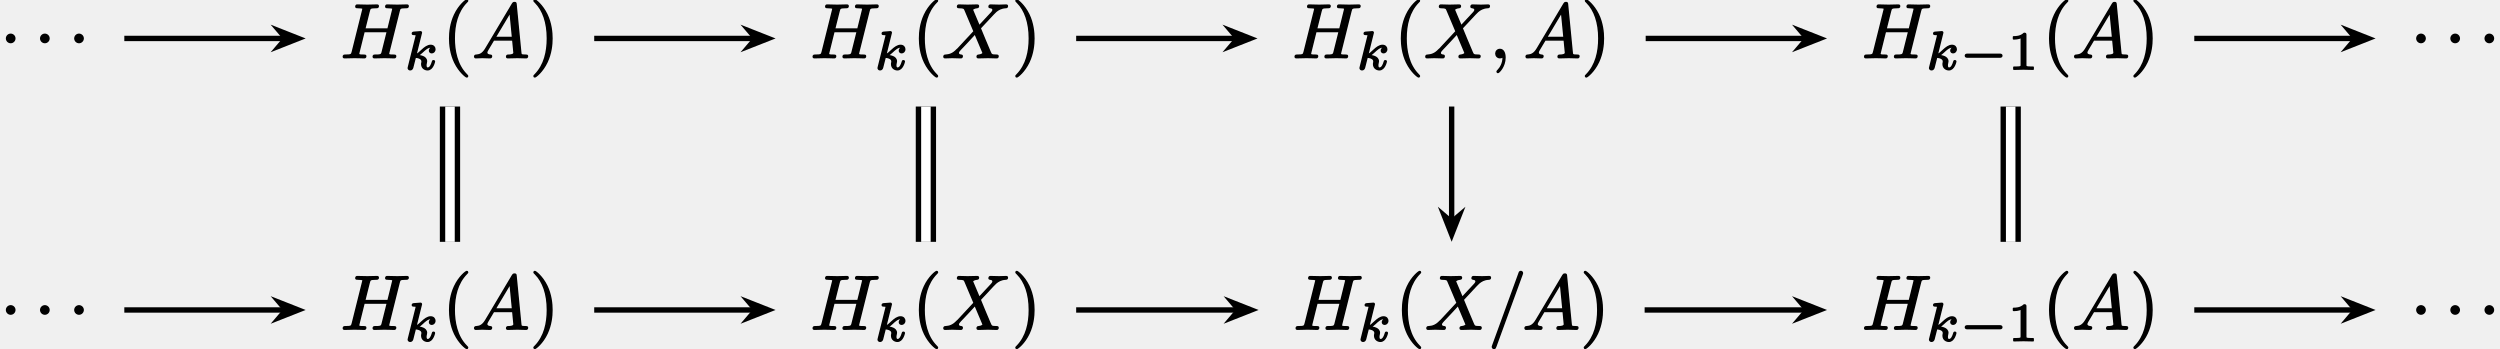
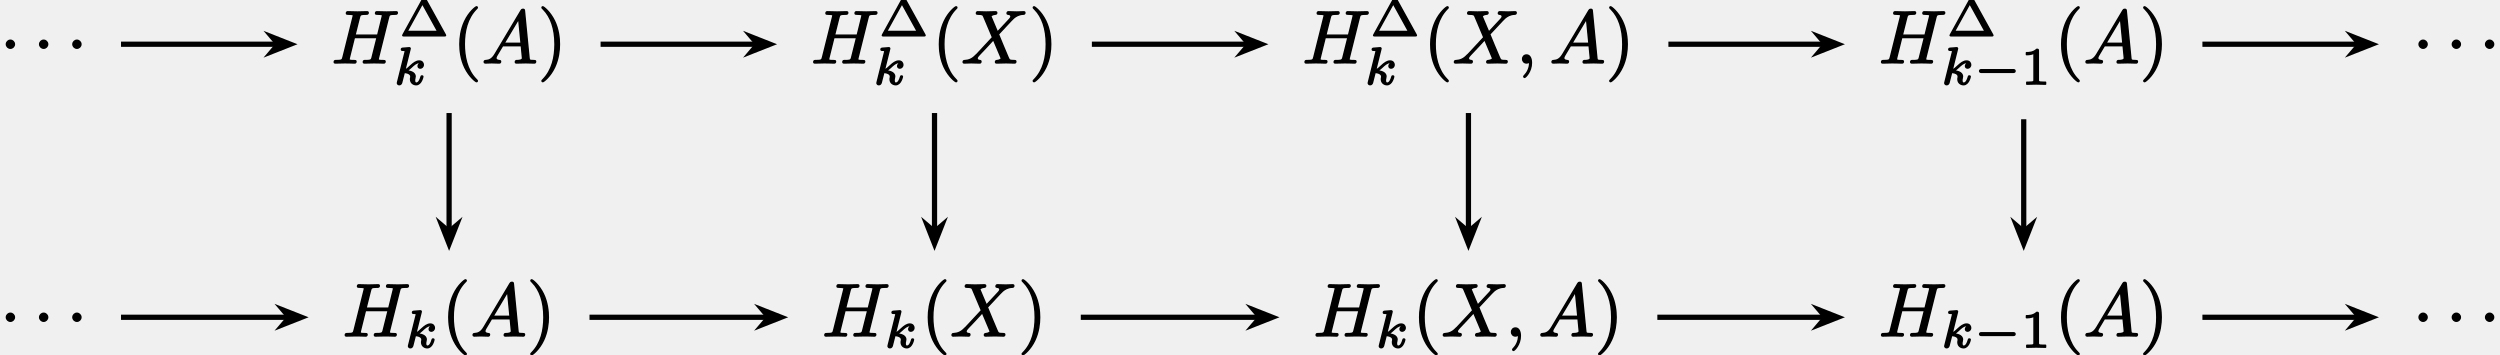
- <svg xmlns="http://www.w3.org/2000/svg" xmlns:xlink="http://www.w3.org/1999/xlink" version="1.1" width="323.979pt" height="45.15pt" viewBox="-65.72 -66.361 323.979 45.15">
+ <svg xmlns="http://www.w3.org/2000/svg" xmlns:xlink="http://www.w3.org/1999/xlink" version="1.1" width="332.831pt" height="47.22pt" viewBox="-65.72 -66.361 332.831 47.22">
  <defs>
-     <path id="g5-49" d="M2.336-4.435C2.336-4.624 2.322-4.631 2.127-4.631C1.681-4.191 1.046-4.184 .76-4.184V-3.933C.928-3.933 1.388-3.933 1.771-4.129V-.572C1.771-.342 1.771-.251 1.074-.251H.809V0C.934-.007 1.792-.028 2.05-.028C2.267-.028 3.145-.007 3.299 0V-.251H3.034C2.336-.251 2.336-.342 2.336-.572V-4.435Z" />
    <path id="g1-0" d="M5.189-1.576C5.3-1.576 5.467-1.576 5.467-1.743C5.467-1.918 5.307-1.918 5.189-1.918H1.032C.921-1.918 .753-1.918 .753-1.75C.753-1.576 .914-1.576 1.032-1.576H5.189Z" />
    <path id="g4-40" d="M3.298 2.391C3.298 2.361 3.298 2.341 3.128 2.172C1.883 .917 1.564-.966 1.564-2.491C1.564-4.224 1.943-5.958 3.168-7.203C3.298-7.323 3.298-7.342 3.298-7.372C3.298-7.442 3.258-7.472 3.198-7.472C3.098-7.472 2.202-6.795 1.614-5.529C1.106-4.433 .986-3.328 .986-2.491C.986-1.714 1.096-.508 1.644 .618C2.242 1.843 3.098 2.491 3.198 2.491C3.258 2.491 3.298 2.461 3.298 2.391Z" />
    <path id="g4-41" d="M2.879-2.491C2.879-3.268 2.77-4.473 2.222-5.599C1.624-6.824 .767-7.472 .667-7.472C.608-7.472 .568-7.432 .568-7.372C.568-7.342 .568-7.323 .757-7.143C1.733-6.157 2.301-4.573 2.301-2.491C2.301-.787 1.933 .966 .697 2.222C.568 2.341 .568 2.361 .568 2.391C.568 2.451 .608 2.491 .667 2.491C.767 2.491 1.664 1.813 2.252 .548C2.76-.548 2.879-1.654 2.879-2.491Z" />
    <path id="g3-107" d="M2.183-4.631C2.19-4.645 2.211-4.735 2.211-4.742C2.211-4.777 2.183-4.84 2.099-4.84C1.96-4.84 1.381-4.784 1.206-4.77C1.151-4.763 1.053-4.756 1.053-4.61C1.053-4.512 1.151-4.512 1.234-4.512C1.569-4.512 1.569-4.463 1.569-4.407C1.569-4.359 1.555-4.317 1.541-4.254L.558-.307C.523-.181 .523-.167 .523-.153C.523-.049 .607 .07 .76 .07C.948 .07 1.039-.07 1.081-.223C1.095-.251 1.395-1.478 1.423-1.576C1.918-1.527 2.315-1.367 2.315-1.004C2.315-.969 2.315-.934 2.301-.865C2.273-.76 2.273-.725 2.273-.649C2.273-.153 2.678 .07 3.013 .07C3.689 .07 3.898-.99 3.898-.997C3.898-1.088 3.808-1.088 3.787-1.088C3.689-1.088 3.682-1.053 3.647-.921C3.564-.621 3.375-.126 3.034-.126C2.845-.126 2.79-.3 2.79-.488C2.79-.607 2.79-.621 2.831-.802C2.838-.823 2.866-.941 2.866-1.018C2.866-1.639 2.029-1.736 1.736-1.757C1.939-1.883 2.197-2.113 2.315-2.218C2.671-2.552 3.02-2.88 3.41-2.88C3.494-2.88 3.585-2.859 3.64-2.79C3.34-2.741 3.278-2.504 3.278-2.399C3.278-2.246 3.396-2.141 3.557-2.141C3.745-2.141 3.954-2.294 3.954-2.587C3.954-2.817 3.787-3.075 3.417-3.075C3.02-3.075 2.657-2.79 2.301-2.462C2.008-2.183 1.778-1.967 1.492-1.848L2.183-4.631Z" />
+     <path id="g5-1" d="M3.494-4.812C3.424-4.937 3.403-4.972 3.264-4.972C3.18-4.972 3.11-4.951 3.048-4.84L.474-.167C.425-.091 .425-.077 .425-.07C.425 0 .481 0 .593 0H5.942C6.053 0 6.109 0 6.109-.07C6.109-.077 6.109-.091 6.06-.167L3.494-4.812ZM3.034-4.289L5.084-.572H.983L3.034-4.289Z" />
+     <path id="g5-49" d="M2.336-4.435C2.336-4.624 2.322-4.631 2.127-4.631C1.681-4.191 1.046-4.184 .76-4.184V-3.933C.928-3.933 1.388-3.933 1.771-4.129V-.572C1.771-.342 1.771-.251 1.074-.251H.809V0C.934-.007 1.792-.028 2.05-.028C2.267-.028 3.145-.007 3.299 0V-.251H3.034C2.336-.251 2.336-.342 2.336-.572V-4.435Z" />
    <path id="g2-59" d="M2.022-.01C2.022-.667 1.773-1.056 1.385-1.056C1.056-1.056 .857-.807 .857-.528C.857-.259 1.056 0 1.385 0C1.504 0 1.634-.04 1.733-.13C1.763-.149 1.773-.159 1.783-.159S1.803-.149 1.803-.01C1.803 .727 1.455 1.325 1.126 1.654C1.016 1.763 1.016 1.783 1.016 1.813C1.016 1.883 1.066 1.923 1.116 1.923C1.225 1.923 2.022 1.156 2.022-.01Z" />
-     <path id="g2-61" d="M4.374-7.093C4.423-7.223 4.423-7.263 4.423-7.273C4.423-7.382 4.334-7.472 4.224-7.472C4.154-7.472 4.085-7.442 4.055-7.382L.598 2.112C.548 2.242 .548 2.281 .548 2.291C.548 2.401 .638 2.491 .747 2.491C.877 2.491 .907 2.421 .966 2.252L4.374-7.093Z" />
    <path id="g2-65" d="M1.783-1.146C1.385-.478 .996-.339 .558-.309C.438-.299 .349-.299 .349-.11C.349-.05 .399 0 .478 0C.747 0 1.056-.03 1.335-.03C1.664-.03 2.012 0 2.331 0C2.391 0 2.521 0 2.521-.189C2.521-.299 2.431-.309 2.361-.309C2.132-.329 1.893-.408 1.893-.658C1.893-.777 1.953-.887 2.032-1.026L2.79-2.301H5.29C5.31-2.092 5.45-.737 5.45-.638C5.45-.339 4.932-.309 4.732-.309C4.593-.309 4.493-.309 4.493-.11C4.493 0 4.613 0 4.633 0C5.041 0 5.469-.03 5.878-.03C6.127-.03 6.755 0 7.004 0C7.064 0 7.183 0 7.183-.199C7.183-.309 7.083-.309 6.954-.309C6.336-.309 6.336-.379 6.306-.667L5.699-6.894C5.679-7.093 5.679-7.133 5.509-7.133C5.35-7.133 5.31-7.064 5.25-6.964L1.783-1.146ZM2.979-2.61L4.941-5.898L5.26-2.61H2.979Z" />
    <path id="g2-72" d="M7.601-6.037C7.691-6.396 7.711-6.496 8.438-6.496C8.697-6.496 8.777-6.496 8.777-6.695C8.777-6.804 8.667-6.804 8.638-6.804C8.359-6.804 7.641-6.775 7.362-6.775C7.073-6.775 6.366-6.804 6.077-6.804C5.998-6.804 5.888-6.804 5.888-6.605C5.888-6.496 5.978-6.496 6.167-6.496C6.187-6.496 6.376-6.496 6.545-6.476C6.725-6.456 6.814-6.446 6.814-6.316C6.814-6.276 6.804-6.257 6.775-6.127L6.177-3.696H3.138L3.726-6.037C3.816-6.396 3.846-6.496 4.563-6.496C4.822-6.496 4.902-6.496 4.902-6.695C4.902-6.804 4.792-6.804 4.762-6.804C4.483-6.804 3.766-6.775 3.487-6.775C3.198-6.775 2.491-6.804 2.202-6.804C2.122-6.804 2.012-6.804 2.012-6.605C2.012-6.496 2.102-6.496 2.291-6.496C2.311-6.496 2.501-6.496 2.67-6.476C2.849-6.456 2.939-6.446 2.939-6.316C2.939-6.276 2.929-6.247 2.899-6.127L1.564-.777C1.465-.389 1.445-.309 .658-.309C.478-.309 .389-.309 .389-.11C.389 0 .508 0 .528 0C.807 0 1.514-.03 1.793-.03C2.002-.03 2.222-.02 2.431-.02C2.65-.02 2.869 0 3.078 0C3.158 0 3.278 0 3.278-.199C3.278-.309 3.188-.309 2.999-.309C2.63-.309 2.351-.309 2.351-.488C2.351-.548 2.371-.598 2.381-.658L3.059-3.387H6.097C5.679-1.733 5.45-.787 5.41-.638C5.31-.319 5.121-.309 4.503-.309C4.354-.309 4.264-.309 4.264-.11C4.264 0 4.384 0 4.403 0C4.682 0 5.39-.03 5.669-.03C5.878-.03 6.097-.02 6.306-.02C6.526-.02 6.745 0 6.954 0C7.034 0 7.153 0 7.153-.199C7.153-.309 7.064-.309 6.874-.309C6.506-.309 6.227-.309 6.227-.488C6.227-.548 6.247-.598 6.257-.658L7.601-6.037Z" />
    <path id="g2-88" d="M4.832-4.095L3.995-6.077C3.965-6.157 3.945-6.197 3.945-6.207C3.945-6.267 4.115-6.456 4.533-6.496C4.633-6.506 4.732-6.516 4.732-6.685C4.732-6.804 4.613-6.804 4.583-6.804C4.174-6.804 3.746-6.775 3.328-6.775C3.078-6.775 2.461-6.804 2.212-6.804C2.152-6.804 2.032-6.804 2.032-6.605C2.032-6.496 2.132-6.496 2.262-6.496C2.859-6.496 2.919-6.396 3.009-6.177L4.184-3.397L2.082-1.136L1.953-1.026C1.465-.498 .996-.339 .488-.309C.359-.299 .269-.299 .269-.11C.269-.1 .269 0 .399 0C.697 0 1.026-.03 1.335-.03C1.704-.03 2.092 0 2.451 0C2.511 0 2.63 0 2.63-.199C2.63-.299 2.531-.309 2.511-.309C2.421-.319 2.112-.339 2.112-.618C2.112-.777 2.262-.936 2.381-1.066L3.397-2.142L4.294-3.118L5.3-.737C5.34-.628 5.35-.618 5.35-.598C5.35-.518 5.161-.349 4.772-.309C4.663-.299 4.573-.289 4.573-.12C4.573 0 4.682 0 4.722 0C5.001 0 5.699-.03 5.978-.03C6.227-.03 6.834 0 7.083 0C7.153 0 7.273 0 7.273-.189C7.273-.309 7.173-.309 7.093-.309C6.426-.319 6.406-.349 6.237-.747C5.848-1.674 5.181-3.228 4.951-3.826C5.629-4.523 6.675-5.709 6.994-5.988C7.283-6.227 7.661-6.466 8.259-6.496C8.389-6.506 8.478-6.506 8.478-6.695C8.478-6.705 8.478-6.804 8.349-6.804C8.05-6.804 7.721-6.775 7.412-6.775C7.044-6.775 6.665-6.804 6.306-6.804C6.247-6.804 6.117-6.804 6.117-6.605C6.117-6.535 6.167-6.506 6.237-6.496C6.326-6.486 6.635-6.466 6.635-6.187C6.635-6.047 6.526-5.918 6.446-5.828L4.832-4.095Z" />
    <path id="g0-1" d="M1.913-2.491C1.913-2.78 1.674-3.019 1.385-3.019S.857-2.78 .857-2.491S1.096-1.963 1.385-1.963S1.913-2.202 1.913-2.491Z" />
  </defs>
  <g id="page1">
-     <g transform="matrix(1 0 0 1 -172.0928 20.0847)">
-       <use stroke="#000" stroke-width="0.20" stroke-linejoin="round" x="106.373" y="-78.974" xlink:href="#g0-1" />
-       <use stroke="#000" stroke-width="0.20" stroke-linejoin="round" x="110.8" y="-78.974" xlink:href="#g0-1" />
-       <use stroke="#000" stroke-width="0.20" stroke-linejoin="round" x="115.228" y="-78.974" xlink:href="#g0-1" />
+     <g transform="matrix(1 0 0 1 -176.5189 21.1197)">
+       <use stroke="#000" stroke-width="0.20" stroke-linejoin="round" x="110.799" y="-79.1" xlink:href="#g0-1" />
+       <use stroke="#000" stroke-width="0.20" stroke-linejoin="round" x="115.226" y="-79.1" xlink:href="#g0-1" />
+       <use stroke="#000" stroke-width="0.20" stroke-linejoin="round" x="119.654" y="-79.1" xlink:href="#g0-1" />
    </g>
-     <g transform="matrix(1 0 0 1 -180.4834 20.0847)">
-       <use stroke="#000" stroke-width="0.20" stroke-linejoin="round" x="158.875" y="-78.974" xlink:href="#g2-72" />
-       <use stroke="#000" stroke-width="0.20" stroke-linejoin="round" x="167.157" y="-77.48" xlink:href="#g3-107" />
-       <use stroke="#000" stroke-width="0.20" stroke-linejoin="round" x="172.059" y="-78.974" xlink:href="#g4-40" />
-       <use stroke="#000" stroke-width="0.20" stroke-linejoin="round" x="175.933" y="-78.974" xlink:href="#g2-65" />
-       <use stroke="#000" stroke-width="0.20" stroke-linejoin="round" x="183.405" y="-78.974" xlink:href="#g4-41" />
+     <g transform="matrix(1 0 0 1 -186.3849 21.1197)">
+       <use stroke="#000" stroke-width="0.20" stroke-linejoin="round" x="164.777" y="-79.1" xlink:href="#g2-72" />
+       <use stroke="#000" stroke-width="0.20" stroke-linejoin="round" x="173.868" y="-82.715" xlink:href="#g5-1" />
+       <use stroke="#000" stroke-width="0.20" stroke-linejoin="round" x="173.058" y="-76.278" xlink:href="#g3-107" />
+       <use stroke="#000" stroke-width="0.20" stroke-linejoin="round" x="180.911" y="-79.1" xlink:href="#g4-40" />
+       <use stroke="#000" stroke-width="0.20" stroke-linejoin="round" x="184.785" y="-79.1" xlink:href="#g2-65" />
+       <use stroke="#000" stroke-width="0.20" stroke-linejoin="round" x="192.257" y="-79.1" xlink:href="#g4-41" />
    </g>
-     <g transform="matrix(1 0 0 1 -181.2652 20.0847)">
-       <use stroke="#000" stroke-width="0.20" stroke-linejoin="round" x="220.55" y="-78.974" xlink:href="#g2-72" />
-       <use stroke="#000" stroke-width="0.20" stroke-linejoin="round" x="228.832" y="-77.48" xlink:href="#g3-107" />
-       <use stroke="#000" stroke-width="0.20" stroke-linejoin="round" x="233.733" y="-78.974" xlink:href="#g4-40" />
-       <use stroke="#000" stroke-width="0.20" stroke-linejoin="round" x="237.608" y="-78.974" xlink:href="#g2-88" />
-       <use stroke="#000" stroke-width="0.20" stroke-linejoin="round" x="246.643" y="-78.974" xlink:href="#g4-41" />
+     <g transform="matrix(1 0 0 1 -187.1667 21.1197)">
+       <use stroke="#000" stroke-width="0.20" stroke-linejoin="round" x="229.402" y="-79.1" xlink:href="#g2-72" />
+       <use stroke="#000" stroke-width="0.20" stroke-linejoin="round" x="238.493" y="-82.715" xlink:href="#g5-1" />
+       <use stroke="#000" stroke-width="0.20" stroke-linejoin="round" x="237.684" y="-76.278" xlink:href="#g3-107" />
+       <use stroke="#000" stroke-width="0.20" stroke-linejoin="round" x="245.536" y="-79.1" xlink:href="#g4-40" />
+       <use stroke="#000" stroke-width="0.20" stroke-linejoin="round" x="249.411" y="-79.1" xlink:href="#g2-88" />
+       <use stroke="#000" stroke-width="0.20" stroke-linejoin="round" x="258.446" y="-79.1" xlink:href="#g4-41" />
    </g>
-     <g transform="matrix(1 0 0 1 -186.938 20.0847)">
-       <use stroke="#000" stroke-width="0.20" stroke-linejoin="round" x="288.68" y="-78.974" xlink:href="#g2-72" />
-       <use stroke="#000" stroke-width="0.20" stroke-linejoin="round" x="296.962" y="-77.48" xlink:href="#g3-107" />
-       <use stroke="#000" stroke-width="0.20" stroke-linejoin="round" x="301.863" y="-78.974" xlink:href="#g4-40" />
-       <use stroke="#000" stroke-width="0.20" stroke-linejoin="round" x="305.738" y="-78.974" xlink:href="#g2-88" />
-       <use stroke="#000" stroke-width="0.20" stroke-linejoin="round" x="314.22" y="-78.974" xlink:href="#g2-59" />
-       <use stroke="#000" stroke-width="0.20" stroke-linejoin="round" x="318.648" y="-78.974" xlink:href="#g2-65" />
-       <use stroke="#000" stroke-width="0.20" stroke-linejoin="round" x="326.12" y="-78.974" xlink:href="#g4-41" />
+     <g transform="matrix(1 0 0 1 -192.84 21.1197)">
+       <use stroke="#000" stroke-width="0.20" stroke-linejoin="round" x="300.483" y="-79.1" xlink:href="#g2-72" />
+       <use stroke="#000" stroke-width="0.20" stroke-linejoin="round" x="309.574" y="-82.715" xlink:href="#g5-1" />
+       <use stroke="#000" stroke-width="0.20" stroke-linejoin="round" x="308.764" y="-76.278" xlink:href="#g3-107" />
+       <use stroke="#000" stroke-width="0.20" stroke-linejoin="round" x="316.617" y="-79.1" xlink:href="#g4-40" />
+       <use stroke="#000" stroke-width="0.20" stroke-linejoin="round" x="320.491" y="-79.1" xlink:href="#g2-88" />
+       <use stroke="#000" stroke-width="0.20" stroke-linejoin="round" x="328.973" y="-79.1" xlink:href="#g2-59" />
+       <use stroke="#000" stroke-width="0.20" stroke-linejoin="round" x="333.401" y="-79.1" xlink:href="#g2-65" />
+       <use stroke="#000" stroke-width="0.20" stroke-linejoin="round" x="340.873" y="-79.1" xlink:href="#g4-41" />
    </g>
-     <g transform="matrix(1 0 0 1 -185.582 20.0847)">
-       <use stroke="#000" stroke-width="0.20" stroke-linejoin="round" x="361.127" y="-78.974" xlink:href="#g2-72" />
-       <use stroke="#000" stroke-width="0.20" stroke-linejoin="round" x="369.409" y="-77.48" xlink:href="#g3-107" />
-       <use stroke="#000" stroke-width="0.20" stroke-linejoin="round" x="373.812" y="-77.48" xlink:href="#g1-0" />
-       <use stroke="#000" stroke-width="0.20" stroke-linejoin="round" x="380.039" y="-77.48" xlink:href="#g5-49" />
-       <use stroke="#000" stroke-width="0.20" stroke-linejoin="round" x="384.508" y="-78.974" xlink:href="#g4-40" />
-       <use stroke="#000" stroke-width="0.20" stroke-linejoin="round" x="388.383" y="-78.974" xlink:href="#g2-65" />
-       <use stroke="#000" stroke-width="0.20" stroke-linejoin="round" x="395.855" y="-78.974" xlink:href="#g4-41" />
+     <g transform="matrix(1 0 0 1 -190.009 21.1197)">
+       <use stroke="#000" stroke-width="0.20" stroke-linejoin="round" x="374.405" y="-79.1" xlink:href="#g2-72" />
+       <use stroke="#000" stroke-width="0.20" stroke-linejoin="round" x="383.496" y="-82.715" xlink:href="#g5-1" />
+       <use stroke="#000" stroke-width="0.20" stroke-linejoin="round" x="382.687" y="-76.278" xlink:href="#g3-107" />
+       <use stroke="#000" stroke-width="0.20" stroke-linejoin="round" x="387.091" y="-76.278" xlink:href="#g1-0" />
+       <use stroke="#000" stroke-width="0.20" stroke-linejoin="round" x="393.317" y="-76.278" xlink:href="#g5-49" />
+       <use stroke="#000" stroke-width="0.20" stroke-linejoin="round" x="397.787" y="-79.1" xlink:href="#g4-40" />
+       <use stroke="#000" stroke-width="0.20" stroke-linejoin="round" x="401.661" y="-79.1" xlink:href="#g2-65" />
+       <use stroke="#000" stroke-width="0.20" stroke-linejoin="round" x="409.133" y="-79.1" xlink:href="#g4-41" />
    </g>
-     <g transform="matrix(1 0 0 1 -172.093 20.0847)">
-       <use stroke="#000" stroke-width="0.20" stroke-linejoin="round" x="418.729" y="-78.974" xlink:href="#g0-1" />
-       <use stroke="#000" stroke-width="0.20" stroke-linejoin="round" x="423.157" y="-78.974" xlink:href="#g0-1" />
-       <use stroke="#000" stroke-width="0.20" stroke-linejoin="round" x="427.584" y="-78.974" xlink:href="#g0-1" />
+     <g transform="matrix(1 0 0 1 -176.519 21.1197)">
+       <use stroke="#000" stroke-width="0.20" stroke-linejoin="round" x="432.007" y="-79.1" xlink:href="#g0-1" />
+       <use stroke="#000" stroke-width="0.20" stroke-linejoin="round" x="436.435" y="-79.1" xlink:href="#g0-1" />
+       <use stroke="#000" stroke-width="0.20" stroke-linejoin="round" x="440.863" y="-79.1" xlink:href="#g0-1" />
    </g>
-     <g transform="matrix(1 0 0 1 -172.0928 20.0847)">
-       <use stroke="#000" stroke-width="0.20" stroke-linejoin="round" x="106.373" y="-43.786" xlink:href="#g0-1" />
-       <use stroke="#000" stroke-width="0.20" stroke-linejoin="round" x="110.8" y="-43.786" xlink:href="#g0-1" />
-       <use stroke="#000" stroke-width="0.20" stroke-linejoin="round" x="115.228" y="-43.786" xlink:href="#g0-1" />
+     <g transform="matrix(1 0 0 1 -176.5189 21.1197)">
+       <use stroke="#000" stroke-width="0.20" stroke-linejoin="round" x="110.799" y="-42.751" xlink:href="#g0-1" />
+       <use stroke="#000" stroke-width="0.20" stroke-linejoin="round" x="115.226" y="-42.751" xlink:href="#g0-1" />
+       <use stroke="#000" stroke-width="0.20" stroke-linejoin="round" x="119.654" y="-42.751" xlink:href="#g0-1" />
    </g>
-     <g transform="matrix(1 0 0 1 -180.4834 20.0847)">
-       <use stroke="#000" stroke-width="0.20" stroke-linejoin="round" x="158.875" y="-43.786" xlink:href="#g2-72" />
-       <use stroke="#000" stroke-width="0.20" stroke-linejoin="round" x="167.157" y="-42.292" xlink:href="#g3-107" />
-       <use stroke="#000" stroke-width="0.20" stroke-linejoin="round" x="172.059" y="-43.786" xlink:href="#g4-40" />
-       <use stroke="#000" stroke-width="0.20" stroke-linejoin="round" x="175.933" y="-43.786" xlink:href="#g2-65" />
-       <use stroke="#000" stroke-width="0.20" stroke-linejoin="round" x="183.405" y="-43.786" xlink:href="#g4-41" />
+     <g transform="matrix(1 0 0 1 -184.9095 21.1197)">
+       <use stroke="#000" stroke-width="0.20" stroke-linejoin="round" x="164.777" y="-42.751" xlink:href="#g2-72" />
+       <use stroke="#000" stroke-width="0.20" stroke-linejoin="round" x="173.058" y="-41.257" xlink:href="#g3-107" />
+       <use stroke="#000" stroke-width="0.20" stroke-linejoin="round" x="177.96" y="-42.751" xlink:href="#g4-40" />
+       <use stroke="#000" stroke-width="0.20" stroke-linejoin="round" x="181.834" y="-42.751" xlink:href="#g2-65" />
+       <use stroke="#000" stroke-width="0.20" stroke-linejoin="round" x="189.306" y="-42.751" xlink:href="#g4-41" />
    </g>
-     <g transform="matrix(1 0 0 1 -181.2652 20.0847)">
-       <use stroke="#000" stroke-width="0.20" stroke-linejoin="round" x="220.55" y="-43.786" xlink:href="#g2-72" />
-       <use stroke="#000" stroke-width="0.20" stroke-linejoin="round" x="228.832" y="-42.292" xlink:href="#g3-107" />
-       <use stroke="#000" stroke-width="0.20" stroke-linejoin="round" x="233.733" y="-43.786" xlink:href="#g4-40" />
-       <use stroke="#000" stroke-width="0.20" stroke-linejoin="round" x="237.608" y="-43.786" xlink:href="#g2-88" />
-       <use stroke="#000" stroke-width="0.20" stroke-linejoin="round" x="246.643" y="-43.786" xlink:href="#g4-41" />
+     <g transform="matrix(1 0 0 1 -185.6913 21.1197)">
+       <use stroke="#000" stroke-width="0.20" stroke-linejoin="round" x="229.402" y="-42.751" xlink:href="#g2-72" />
+       <use stroke="#000" stroke-width="0.20" stroke-linejoin="round" x="237.684" y="-41.257" xlink:href="#g3-107" />
+       <use stroke="#000" stroke-width="0.20" stroke-linejoin="round" x="242.586" y="-42.751" xlink:href="#g4-40" />
+       <use stroke="#000" stroke-width="0.20" stroke-linejoin="round" x="246.46" y="-42.751" xlink:href="#g2-88" />
+       <use stroke="#000" stroke-width="0.20" stroke-linejoin="round" x="255.496" y="-42.751" xlink:href="#g4-41" />
    </g>
-     <g transform="matrix(1 0 0 1 -186.8 20.0847)">
-       <use stroke="#000" stroke-width="0.20" stroke-linejoin="round" x="288.68" y="-43.786" xlink:href="#g2-72" />
-       <use stroke="#000" stroke-width="0.20" stroke-linejoin="round" x="296.962" y="-42.292" xlink:href="#g3-107" />
-       <use stroke="#000" stroke-width="0.20" stroke-linejoin="round" x="301.863" y="-43.786" xlink:href="#g4-40" />
-       <use stroke="#000" stroke-width="0.20" stroke-linejoin="round" x="305.738" y="-43.786" xlink:href="#g2-88" />
-       <use stroke="#000" stroke-width="0.20" stroke-linejoin="round" x="313.943" y="-43.786" xlink:href="#g2-61" />
-       <use stroke="#000" stroke-width="0.20" stroke-linejoin="round" x="318.371" y="-43.786" xlink:href="#g2-65" />
-       <use stroke="#000" stroke-width="0.20" stroke-linejoin="round" x="325.843" y="-43.786" xlink:href="#g4-41" />
+     <g transform="matrix(1 0 0 1 -191.365 21.1197)">
+       <use stroke="#000" stroke-width="0.20" stroke-linejoin="round" x="300.483" y="-42.751" xlink:href="#g2-72" />
+       <use stroke="#000" stroke-width="0.20" stroke-linejoin="round" x="308.764" y="-41.257" xlink:href="#g3-107" />
+       <use stroke="#000" stroke-width="0.20" stroke-linejoin="round" x="313.666" y="-42.751" xlink:href="#g4-40" />
+       <use stroke="#000" stroke-width="0.20" stroke-linejoin="round" x="317.541" y="-42.751" xlink:href="#g2-88" />
+       <use stroke="#000" stroke-width="0.20" stroke-linejoin="round" x="326.023" y="-42.751" xlink:href="#g2-59" />
+       <use stroke="#000" stroke-width="0.20" stroke-linejoin="round" x="330.45" y="-42.751" xlink:href="#g2-65" />
+       <use stroke="#000" stroke-width="0.20" stroke-linejoin="round" x="337.922" y="-42.751" xlink:href="#g4-41" />
    </g>
-     <g transform="matrix(1 0 0 1 -185.582 20.0847)">
-       <use stroke="#000" stroke-width="0.20" stroke-linejoin="round" x="361.127" y="-43.786" xlink:href="#g2-72" />
-       <use stroke="#000" stroke-width="0.20" stroke-linejoin="round" x="369.409" y="-42.292" xlink:href="#g3-107" />
-       <use stroke="#000" stroke-width="0.20" stroke-linejoin="round" x="373.812" y="-42.292" xlink:href="#g1-0" />
-       <use stroke="#000" stroke-width="0.20" stroke-linejoin="round" x="380.039" y="-42.292" xlink:href="#g5-49" />
-       <use stroke="#000" stroke-width="0.20" stroke-linejoin="round" x="384.508" y="-43.786" xlink:href="#g4-40" />
-       <use stroke="#000" stroke-width="0.20" stroke-linejoin="round" x="388.383" y="-43.786" xlink:href="#g2-65" />
-       <use stroke="#000" stroke-width="0.20" stroke-linejoin="round" x="395.855" y="-43.786" xlink:href="#g4-41" />
+     <g transform="matrix(1 0 0 1 -190.009 21.1197)">
+       <use stroke="#000" stroke-width="0.20" stroke-linejoin="round" x="374.405" y="-42.751" xlink:href="#g2-72" />
+       <use stroke="#000" stroke-width="0.20" stroke-linejoin="round" x="382.687" y="-41.257" xlink:href="#g3-107" />
+       <use stroke="#000" stroke-width="0.20" stroke-linejoin="round" x="387.091" y="-41.257" xlink:href="#g1-0" />
+       <use stroke="#000" stroke-width="0.20" stroke-linejoin="round" x="393.317" y="-41.257" xlink:href="#g5-49" />
+       <use stroke="#000" stroke-width="0.20" stroke-linejoin="round" x="397.787" y="-42.751" xlink:href="#g4-40" />
+       <use stroke="#000" stroke-width="0.20" stroke-linejoin="round" x="401.661" y="-42.751" xlink:href="#g2-65" />
+       <use stroke="#000" stroke-width="0.20" stroke-linejoin="round" x="409.133" y="-42.751" xlink:href="#g4-41" />
    </g>
-     <g transform="matrix(1 0 0 1 -172.093 20.0847)">
-       <use stroke="#000" stroke-width="0.20" stroke-linejoin="round" x="418.729" y="-43.786" xlink:href="#g0-1" />
-       <use stroke="#000" stroke-width="0.20" stroke-linejoin="round" x="423.157" y="-43.786" xlink:href="#g0-1" />
-       <use stroke="#000" stroke-width="0.20" stroke-linejoin="round" x="427.584" y="-43.786" xlink:href="#g0-1" />
+     <g transform="matrix(1 0 0 1 -176.519 21.1197)">
+       <use stroke="#000" stroke-width="0.20" stroke-linejoin="round" x="432.007" y="-42.751" xlink:href="#g0-1" />
+       <use stroke="#000" stroke-width="0.20" stroke-linejoin="round" x="436.435" y="-42.751" xlink:href="#g0-1" />
+       <use stroke="#000" stroke-width="0.20" stroke-linejoin="round" x="440.863" y="-42.751" xlink:href="#g0-1" />
    </g>
-     <path d="M-49.609-61.379H-28.843" stroke="#000" fill="none" stroke-width=".697" stroke-miterlimit="10" />
-     <path d="M-27.059-61.379L-29.48-62.332L-28.668-61.379L-29.48-60.426Z" />
-     <path d="M-27.059-61.379L-29.48-62.332L-28.668-61.379L-29.48-60.426Z" stroke="#000" fill="none" stroke-width=".697" stroke-miterlimit="10" />
-     <path d="M11.285-61.379H32.051" stroke="#000" fill="none" stroke-width=".697" stroke-miterlimit="10" />
-     <path d="M33.836-61.379L31.414-62.332L32.227-61.379L31.414-60.426Z" />
-     <path d="M33.836-61.379L31.414-62.332L32.227-61.379L31.414-60.426Z" stroke="#000" fill="none" stroke-width=".697" stroke-miterlimit="10" />
-     <path d="M-7.406-52.555V-35.02" stroke="#000" fill="none" stroke-width="2.628" stroke-miterlimit="10" />
-     <path d="M-7.406-52.555V-35.02" stroke="#fff" fill="none" stroke-width="1.233" stroke-miterlimit="10" />
-     <path d="M73.742-61.379H94.508" stroke="#000" fill="none" stroke-width=".697" stroke-miterlimit="10" />
-     <path d="M96.293-61.379L93.871-62.332L94.684-61.379L93.871-60.426Z" />
-     <path d="M96.293-61.379L93.871-62.332L94.684-61.379L93.871-60.426Z" stroke="#000" fill="none" stroke-width=".697" stroke-miterlimit="10" />
-     <path d="M54.27-52.555V-35.02" stroke="#000" fill="none" stroke-width="2.628" stroke-miterlimit="10" />
-     <path d="M54.27-52.555V-35.02" stroke="#fff" fill="none" stroke-width="1.233" stroke-miterlimit="10" />
-     <path d="M147.547-61.379H168.312" stroke="#000" fill="none" stroke-width=".697" stroke-miterlimit="10" />
-     <path d="M170.098-61.379L167.676-62.332L168.488-61.379L167.676-60.426Z" />
-     <path d="M170.098-61.379L167.676-62.332L168.488-61.379L167.676-60.426Z" stroke="#000" fill="none" stroke-width=".697" stroke-miterlimit="10" />
-     <path d="M122.402-52.555V-37.766" stroke="#000" fill="none" stroke-width=".697" stroke-miterlimit="10" />
-     <path d="M122.402-35.98L123.355-38.402L122.402-37.59L121.449-38.402Z" />
-     <path d="M122.402-35.98L123.355-38.402L122.402-37.59L121.449-38.402Z" stroke="#000" fill="none" stroke-width=".697" stroke-miterlimit="10" />
-     <path d="M218.641-61.379H239.407" stroke="#000" fill="none" stroke-width=".697" stroke-miterlimit="10" />
-     <path d="M241.187-61.379L238.769-62.332L239.578-61.379L238.769-60.426Z" />
-     <path d="M241.187-61.379L238.769-62.332L239.578-61.379L238.769-60.426Z" stroke="#000" fill="none" stroke-width=".697" stroke-miterlimit="10" />
-     <path d="M194.848-52.555V-35.02" stroke="#000" fill="none" stroke-width="2.628" stroke-miterlimit="10" />
-     <path d="M194.848-52.555V-35.02" stroke="#fff" fill="none" stroke-width="1.233" stroke-miterlimit="10" />
-     <path d="M-49.609-26.191H-28.843" stroke="#000" fill="none" stroke-width=".697" stroke-miterlimit="10" />
-     <path d="M-27.059-26.191L-29.48-27.145L-28.668-26.191L-29.48-25.238Z" />
-     <path d="M-27.059-26.191L-29.48-27.145L-28.668-26.191L-29.48-25.238Z" stroke="#000" fill="none" stroke-width=".697" stroke-miterlimit="10" />
-     <path d="M11.285-26.191H32.051" stroke="#000" fill="none" stroke-width=".697" stroke-miterlimit="10" />
-     <path d="M33.836-26.191L31.414-27.145L32.227-26.191L31.414-25.238Z" />
-     <path d="M33.836-26.191L31.414-27.145L32.227-26.191L31.414-25.238Z" stroke="#000" fill="none" stroke-width=".697" stroke-miterlimit="10" />
-     <path d="M73.742-26.191H94.648" stroke="#000" fill="none" stroke-width=".697" stroke-miterlimit="10" />
-     <path d="M96.434-26.191L94.012-27.145L94.82-26.191L94.012-25.238Z" />
-     <path d="M96.434-26.191L94.012-27.145L94.82-26.191L94.012-25.238Z" stroke="#000" fill="none" stroke-width=".697" stroke-miterlimit="10" />
-     <path d="M147.41-26.191H168.312" stroke="#000" fill="none" stroke-width=".697" stroke-miterlimit="10" />
-     <path d="M170.098-26.191L167.676-27.145L168.488-26.191L167.676-25.238Z" />
-     <path d="M170.098-26.191L167.676-27.145L168.488-26.191L167.676-25.238Z" stroke="#000" fill="none" stroke-width=".697" stroke-miterlimit="10" />
-     <path d="M218.641-26.191H239.407" stroke="#000" fill="none" stroke-width=".697" stroke-miterlimit="10" />
-     <path d="M241.187-26.191L238.769-27.145L239.578-26.191L238.769-25.238Z" />
-     <path d="M241.187-26.191L238.769-27.145L239.578-26.191L238.769-25.238Z" stroke="#000" fill="none" stroke-width=".697" stroke-miterlimit="10" />
+     <path d="M-49.609-60.473H-28.844" stroke="#000" fill="none" stroke-width=".697" stroke-miterlimit="10" />
+     <path d="M-27.059-60.473L-29.477-61.426L-28.668-60.473L-29.477-59.52Z" />
+     <path d="M-27.059-60.473L-29.477-61.426L-28.668-60.473L-29.477-59.52Z" stroke="#000" fill="none" stroke-width=".697" stroke-miterlimit="10" />
+     <path d="M14.238-60.473H35.004" stroke="#000" fill="none" stroke-width=".697" stroke-miterlimit="10" />
+     <path d="M36.785-60.473L34.367-61.426L35.176-60.473L34.367-59.52Z" />
+     <path d="M36.785-60.473L34.367-61.426L35.176-60.473L34.367-59.52Z" stroke="#000" fill="none" stroke-width=".697" stroke-miterlimit="10" />
+     <path d="M-5.93-51.312V-35.695" stroke="#000" fill="none" stroke-width=".697" stroke-miterlimit="10" />
+     <path d="M-5.93-33.91L-4.977-36.332L-5.93-35.52L-6.883-36.332Z" />
+     <path d="M-5.93-33.91L-4.977-36.332L-5.93-35.52L-6.883-36.332Z" stroke="#000" fill="none" stroke-width=".697" stroke-miterlimit="10" />
+     <path d="M79.644-60.473H100.41" stroke="#000" fill="none" stroke-width=".697" stroke-miterlimit="10" />
+     <path d="M102.195-60.473L99.773-61.426L100.586-60.473L99.773-59.52Z" />
+     <path d="M102.195-60.473L99.773-61.426L100.586-60.473L99.773-59.52Z" stroke="#000" fill="none" stroke-width=".697" stroke-miterlimit="10" />
+     <path d="M58.695-51.312V-35.695" stroke="#000" fill="none" stroke-width=".697" stroke-miterlimit="10" />
+     <path d="M58.695-33.91L59.648-36.332L58.695-35.52L57.742-36.332Z" />
+     <path d="M58.695-33.91L59.648-36.332L58.695-35.52L57.742-36.332Z" stroke="#000" fill="none" stroke-width=".697" stroke-miterlimit="10" />
+     <path d="M156.398-60.473H177.164" stroke="#000" fill="none" stroke-width=".697" stroke-miterlimit="10" />
+     <path d="M178.95-60.473L176.532-61.426L177.34-60.473L176.532-59.52Z" />
+     <path d="M178.95-60.473L176.532-61.426L177.34-60.473L176.532-59.52Z" stroke="#000" fill="none" stroke-width=".697" stroke-miterlimit="10" />
+     <path d="M129.777-51.312V-35.695" stroke="#000" fill="none" stroke-width=".697" stroke-miterlimit="10" />
+     <path d="M129.777-33.91L130.73-36.332L129.777-35.52L128.824-36.332Z" />
+     <path d="M129.777-33.91L130.73-36.332L129.777-35.52L128.824-36.332Z" stroke="#000" fill="none" stroke-width=".697" stroke-miterlimit="10" />
+     <path d="M227.492-60.473H248.258" stroke="#000" fill="none" stroke-width=".697" stroke-miterlimit="10" />
+     <path d="M250.043-60.473L247.621-61.426L248.434-60.473L247.621-59.52Z" />
+     <path d="M250.043-60.473L247.621-61.426L248.434-60.473L247.621-59.52Z" stroke="#000" fill="none" stroke-width=".697" stroke-miterlimit="10" />
+     <path d="M203.703-50.484V-35.695" stroke="#000" fill="none" stroke-width=".697" stroke-miterlimit="10" />
+     <path d="M203.703-33.91L204.656-36.332L203.703-35.52L202.75-36.332Z" />
+     <path d="M203.703-33.91L204.656-36.332L203.703-35.52L202.75-36.332Z" stroke="#000" fill="none" stroke-width=".697" stroke-miterlimit="10" />
+     <path d="M-49.609-24.121H-27.367" stroke="#000" fill="none" stroke-width=".697" stroke-miterlimit="10" />
+     <path d="M-25.582-24.121L-28.004-25.074L-27.191-24.121L-28.004-23.168Z" />
+     <path d="M-25.582-24.121L-28.004-25.074L-27.191-24.121L-28.004-23.168Z" stroke="#000" fill="none" stroke-width=".697" stroke-miterlimit="10" />
+     <path d="M12.762-24.121H36.477" stroke="#000" fill="none" stroke-width=".697" stroke-miterlimit="10" />
+     <path d="M38.262-24.121L35.84-25.074L36.652-24.121L35.84-23.168Z" />
+     <path d="M38.262-24.121L35.84-25.074L36.652-24.121L35.84-23.168Z" stroke="#000" fill="none" stroke-width=".697" stroke-miterlimit="10" />
+     <path d="M78.168-24.121H101.887" stroke="#000" fill="none" stroke-width=".697" stroke-miterlimit="10" />
+     <path d="M103.672-24.121L101.25-25.074L102.062-24.121L101.25-23.168Z" />
+     <path d="M103.672-24.121L101.25-25.074L102.062-24.121L101.25-23.168Z" stroke="#000" fill="none" stroke-width=".697" stroke-miterlimit="10" />
+     <path d="M154.926-24.121H177.164" stroke="#000" fill="none" stroke-width=".697" stroke-miterlimit="10" />
+     <path d="M178.95-24.121L176.532-25.074L177.34-24.121L176.532-23.168Z" />
+     <path d="M178.95-24.121L176.532-25.074L177.34-24.121L176.532-23.168Z" stroke="#000" fill="none" stroke-width=".697" stroke-miterlimit="10" />
+     <path d="M227.492-24.121H248.258" stroke="#000" fill="none" stroke-width=".697" stroke-miterlimit="10" />
+     <path d="M250.043-24.121L247.621-25.074L248.434-24.121L247.621-23.168Z" />
+     <path d="M250.043-24.121L247.621-25.074L248.434-24.121L247.621-23.168Z" stroke="#000" fill="none" stroke-width=".697" stroke-miterlimit="10" />
  </g>
</svg>
